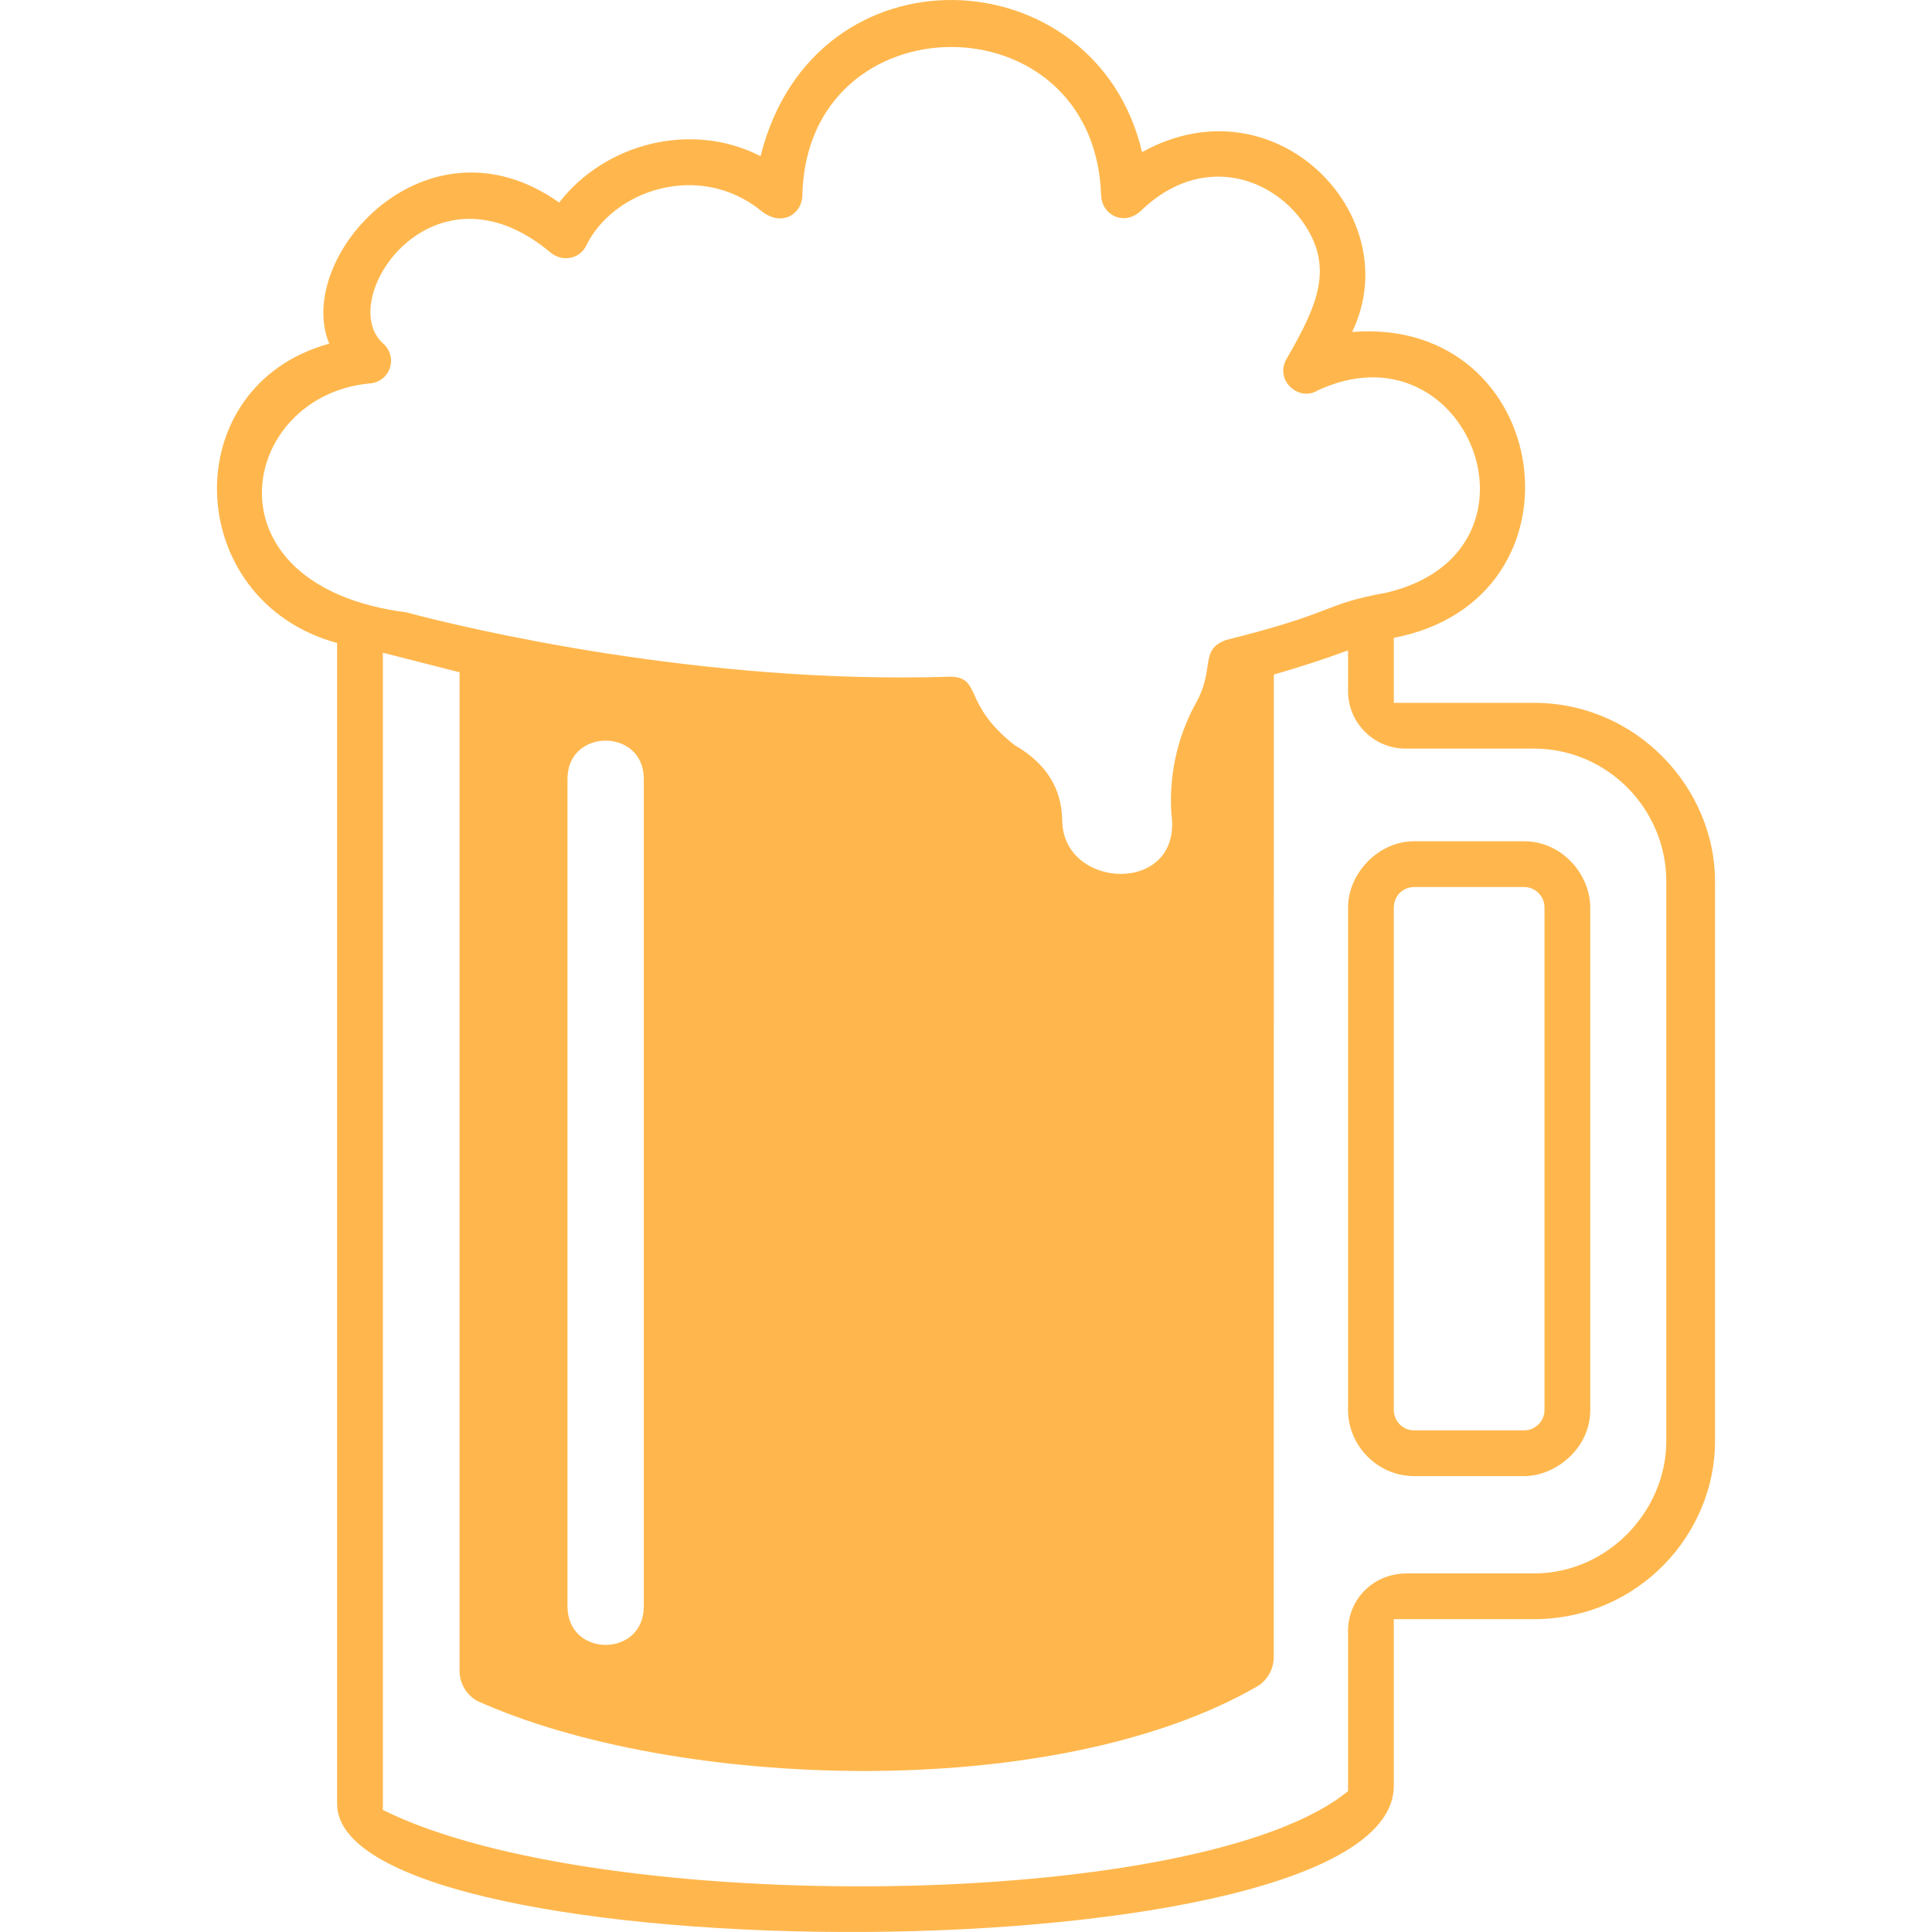
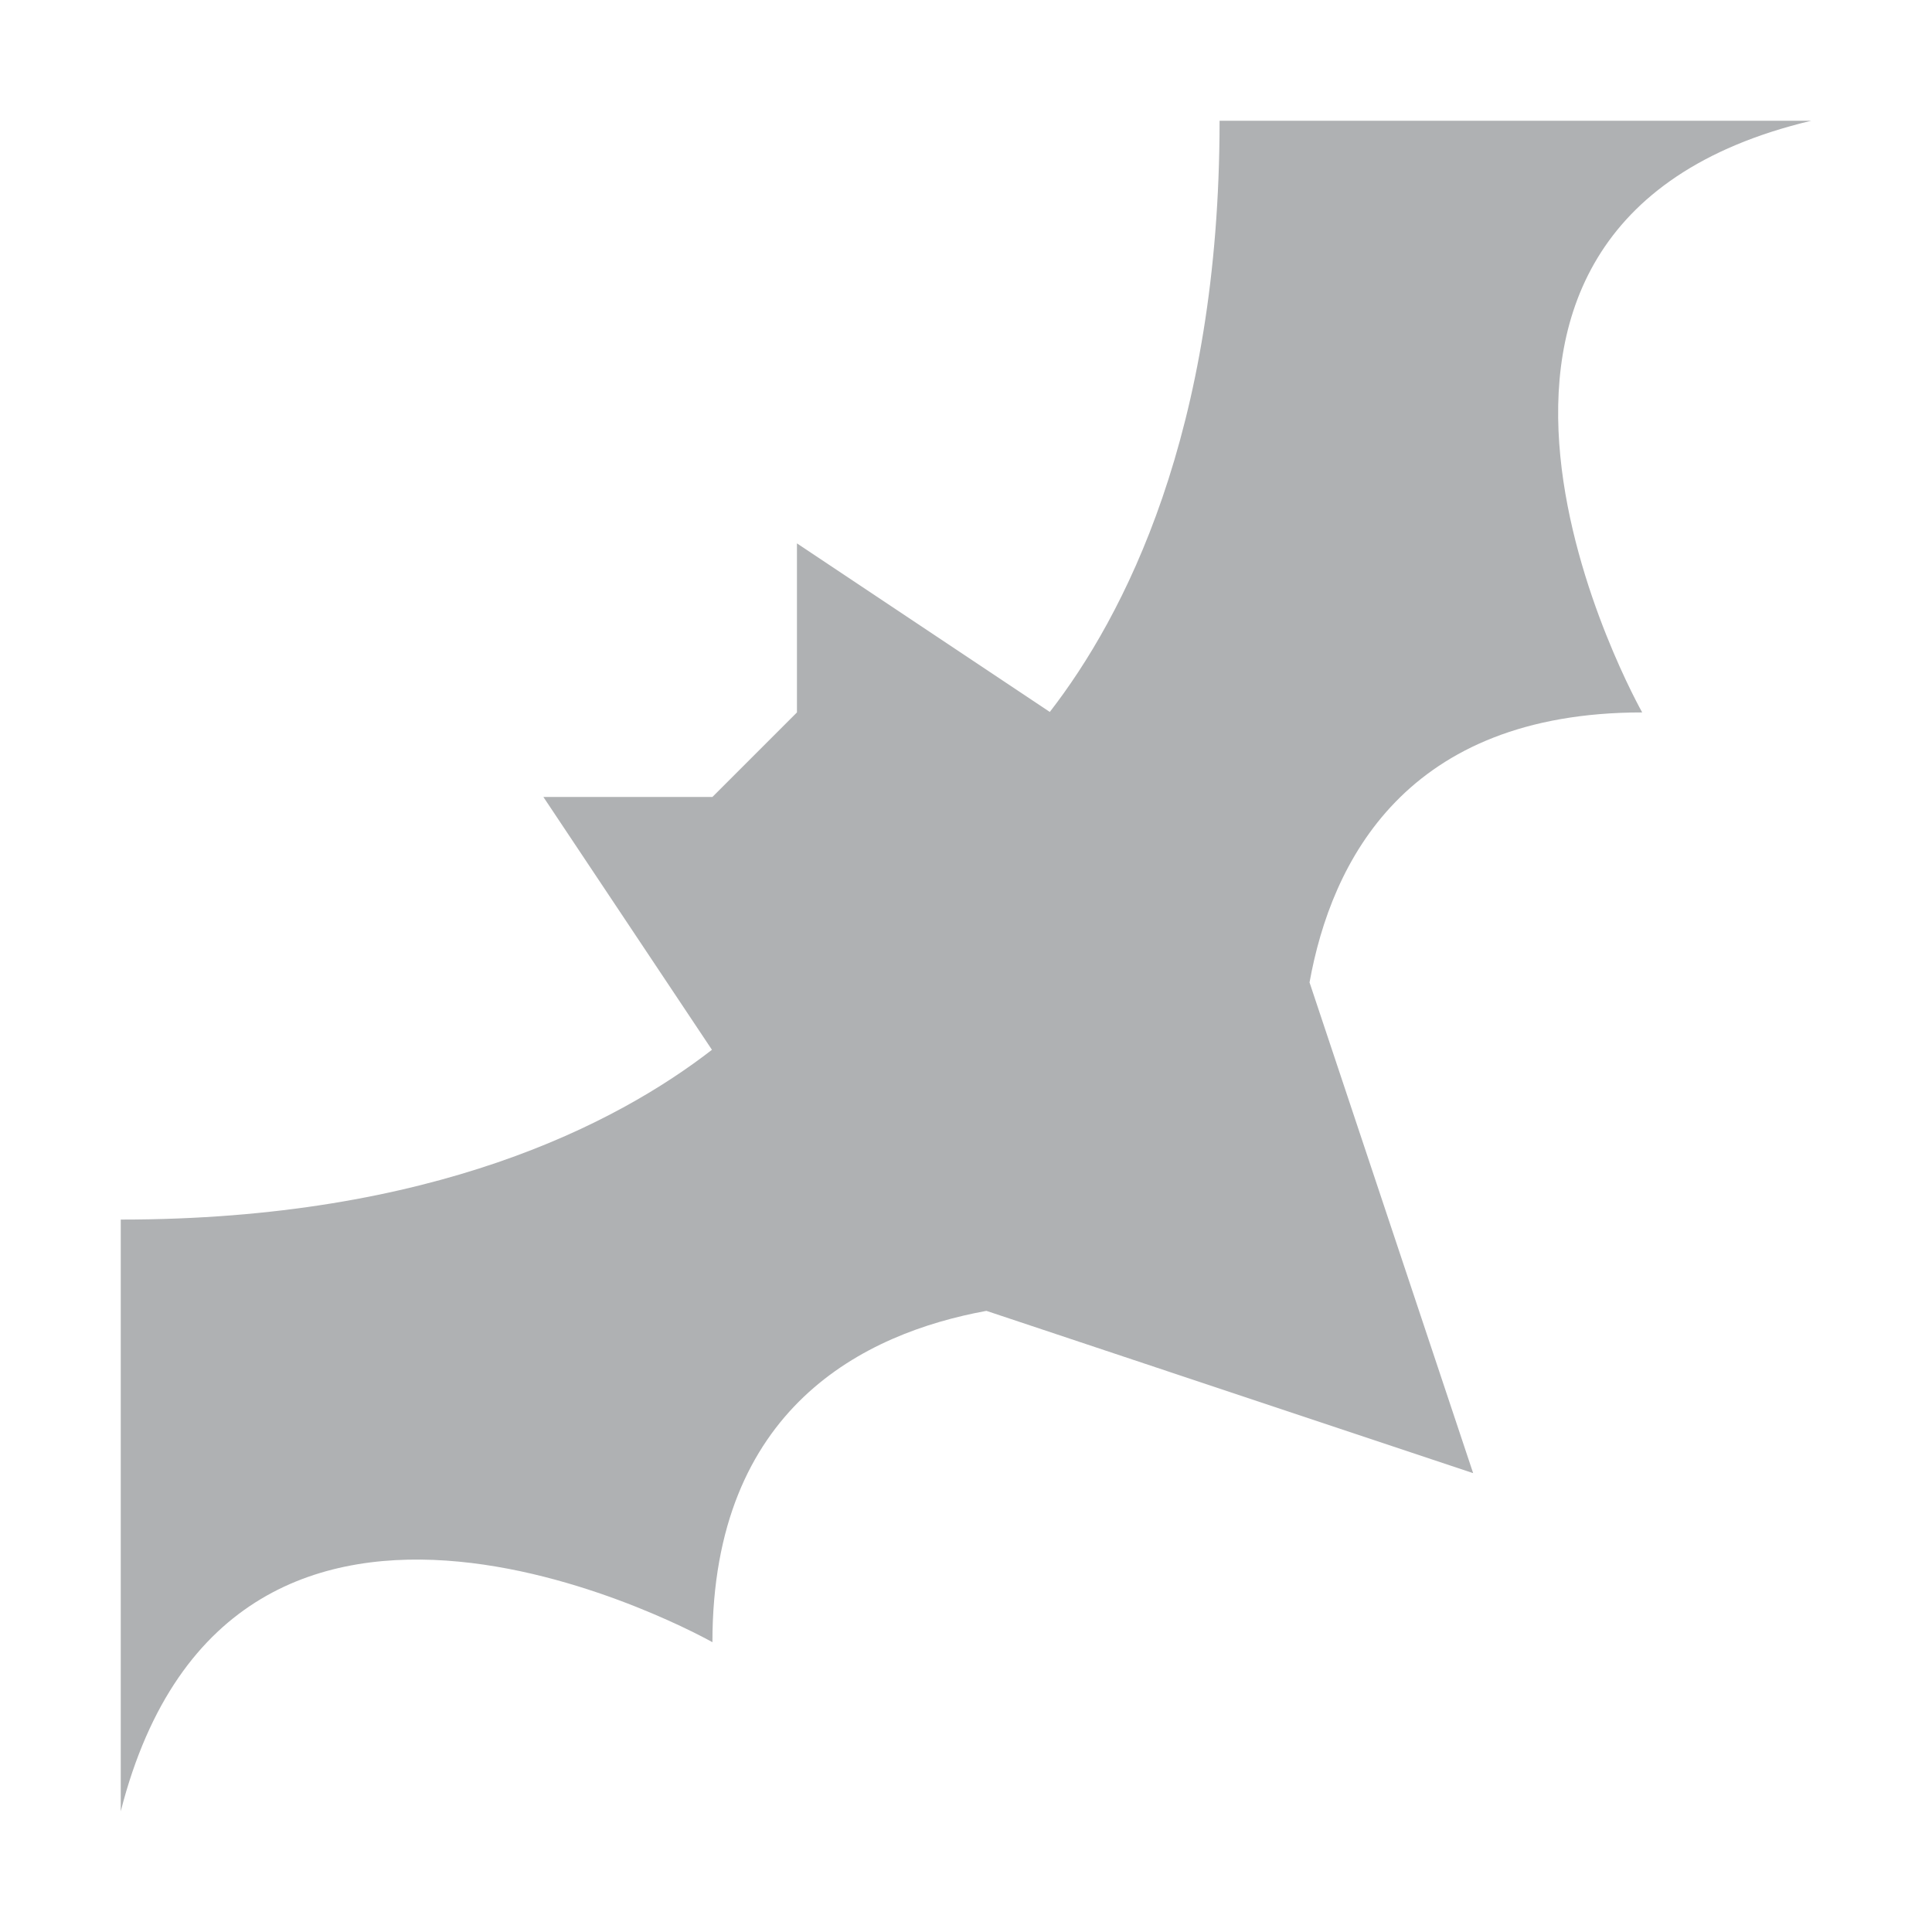
- <svg xmlns="http://www.w3.org/2000/svg" big="true" version="1.1" viewBox="0 0 397 512" width="16px" height="16px">
-   <path fill="#FFB74D" fill-rule="evenodd" clip-rule="evenodd" d="M311.878,473.262v-44.16h36.987C376.844,429.102,397,406.441,397,381.966V233.532c0-24.501-20.575-47.274-48.057-47.274H311.878v-17.226c53.061-10.168,42.296-85.22-11.042-81.064c14.866-30.809-20.347-67.25-55.676-47.656c-12.215-52.037-86.884-55.804-101.108,1.076c-18.066-9.307-41.105-3.585-53.357,12.29c-35.289-24.92-70.363,14.552-60.955,37.399c-40.94,11.282-39.015,68.056,2.094,79.336v307.609C31.833,523.517,311.878,524.688,311.878,473.262z M68.877,450.718c-2.837-1.635-4.586-4.661-4.586-7.938V178.163l-20.326-5.181l-0,306.669c57.171,28.5,216.78,26.991,255.785-4.988l0-42.469c0-8.28,6.602-15.218,15.536-15.218h33.647c20.015,0,35.151-16.939,35.151-35.012V233.532c0-18.924-15.399-35.147-35.142-35.147h-33.971c-8.393,0-15.221-6.828-15.221-15.221V172.359c-6.334,2.327-12.908,4.468-19.67,6.399l-0.025,260.375c0,3.1-1.575,5.992-4.183,7.672C221.827,478.065,121.051,474.305,68.877,450.718z M309.885,157.073c45.582-10.71,21.713-72.236-18.265-53.569c-4.817,3.01-11.569-2.666-8.088-8.547c8.142-14.074,12.654-24.227,4.194-36.166c-8.61-12.15-27.074-18.049-42.718-3.075c-4.499,4.417-10.536,1.279-10.702-3.969c-1.762-52.604-78.05-52.18-79.17,0c-0.024,4.866-5.446,8.614-10.927,4.108c-16.531-13.28-39.272-5.391-46.345,9.233c-1.802,3.594-6.275,4.367-9.357,1.935C57.224,40.651,31.312,79.334,43.927,90.931c4.128,3.476,2.207,10.382-3.747,10.711c-34.43,3.475-44.302,53.666,10.048,60.643c15.359,4.141,78.288,19.221,144.349,17.036c8.199,0.372,2.926,7.297,16.826,18.158c8.685,5.012,12.397,11.755,12.589,19.691c-0.064,18.805,31.923,20.13,28.946-1.419c-0.687-10.011,1.442-19.975,6.162-28.832c5.631-9.608,1.071-14.598,8.253-17.296C297.568,162.066,292.513,160.228,309.885,157.073z M113.107,425.729V206.362c0-13.447-20.212-13.447-20.212,0V425.729C92.895,439.31,113.107,439.31,113.107,425.729z M346.424,391.181h-29.163c-9.699,0-17.511-8.064-17.511-17.511V240.458c0-8.787,7.811-17.511,17.511-17.511h29.163c10.21,0,17.512,9.006,17.512,17.511v133.213C363.935,383.963,354.66,391.181,346.424,391.181z M351.808,373.67V240.458c0-2.969-2.458-5.384-5.385-5.384h-29.163c-2.852,0.034-5.272,2.102-5.384,5.384v133.213c0.032,2.725,2.126,5.384,5.384,5.384h29.163C349.301,379.054,351.805,376.712,351.808,373.67z" />
+ <svg xmlns="http://www.w3.org/2000/svg" width="16" height="16" viewBox="0 0 16 16" viewbox="0 0 32 32" id="svg4">
+   <defs id="defs8" />
+   <path d="M10.845 8.136 12.2 12.2 8.169 10.856C7.16 11.041 5.9 11.656 5.9 13.6c0 0-3.967-2.246-4.9 1.4v-4.9c2.584.0 4.106-.794 4.896-1.406L4.5 6.6H5.9L6.6 5.9V4.5L8.694 5.896C9.306 5.106 10.1 3.584 10.1 1H15c-3.675.875-1.4 4.9-1.4 4.9-1.958.0-2.574 1.233-2.755 2.236z" id="path2" fill="#afb1b3" style="stroke-width:.7" />
</svg>
